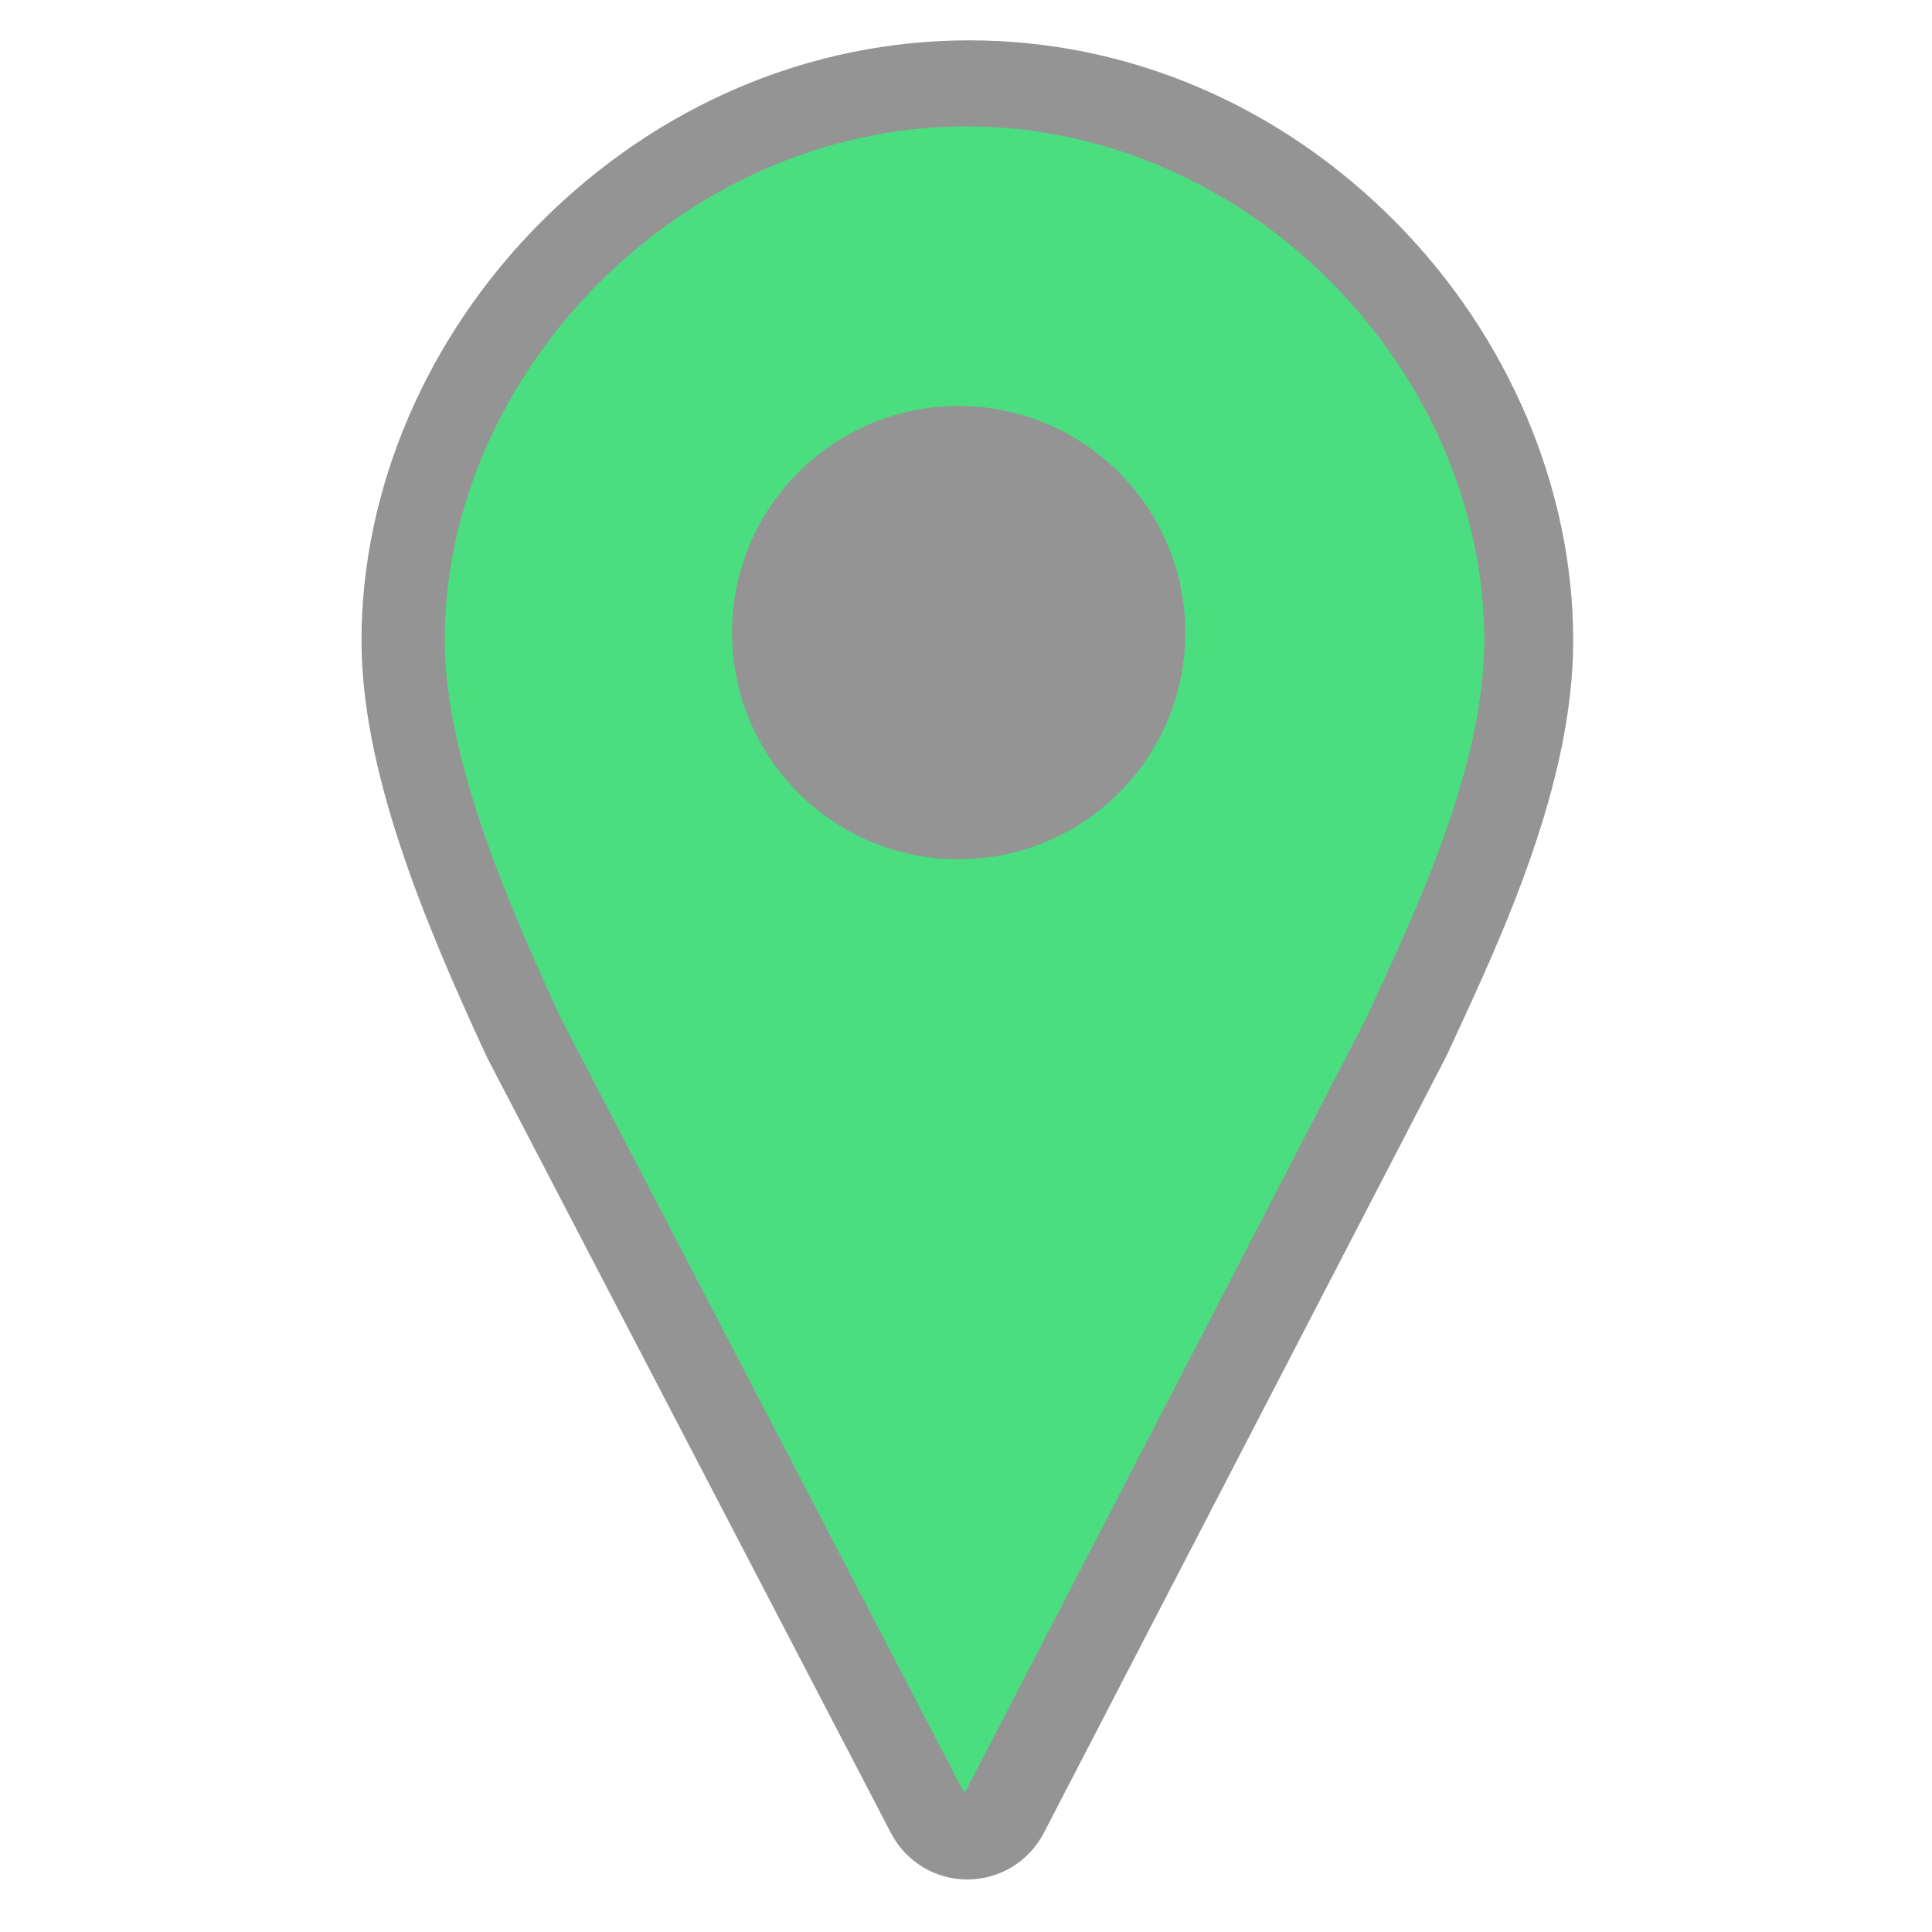
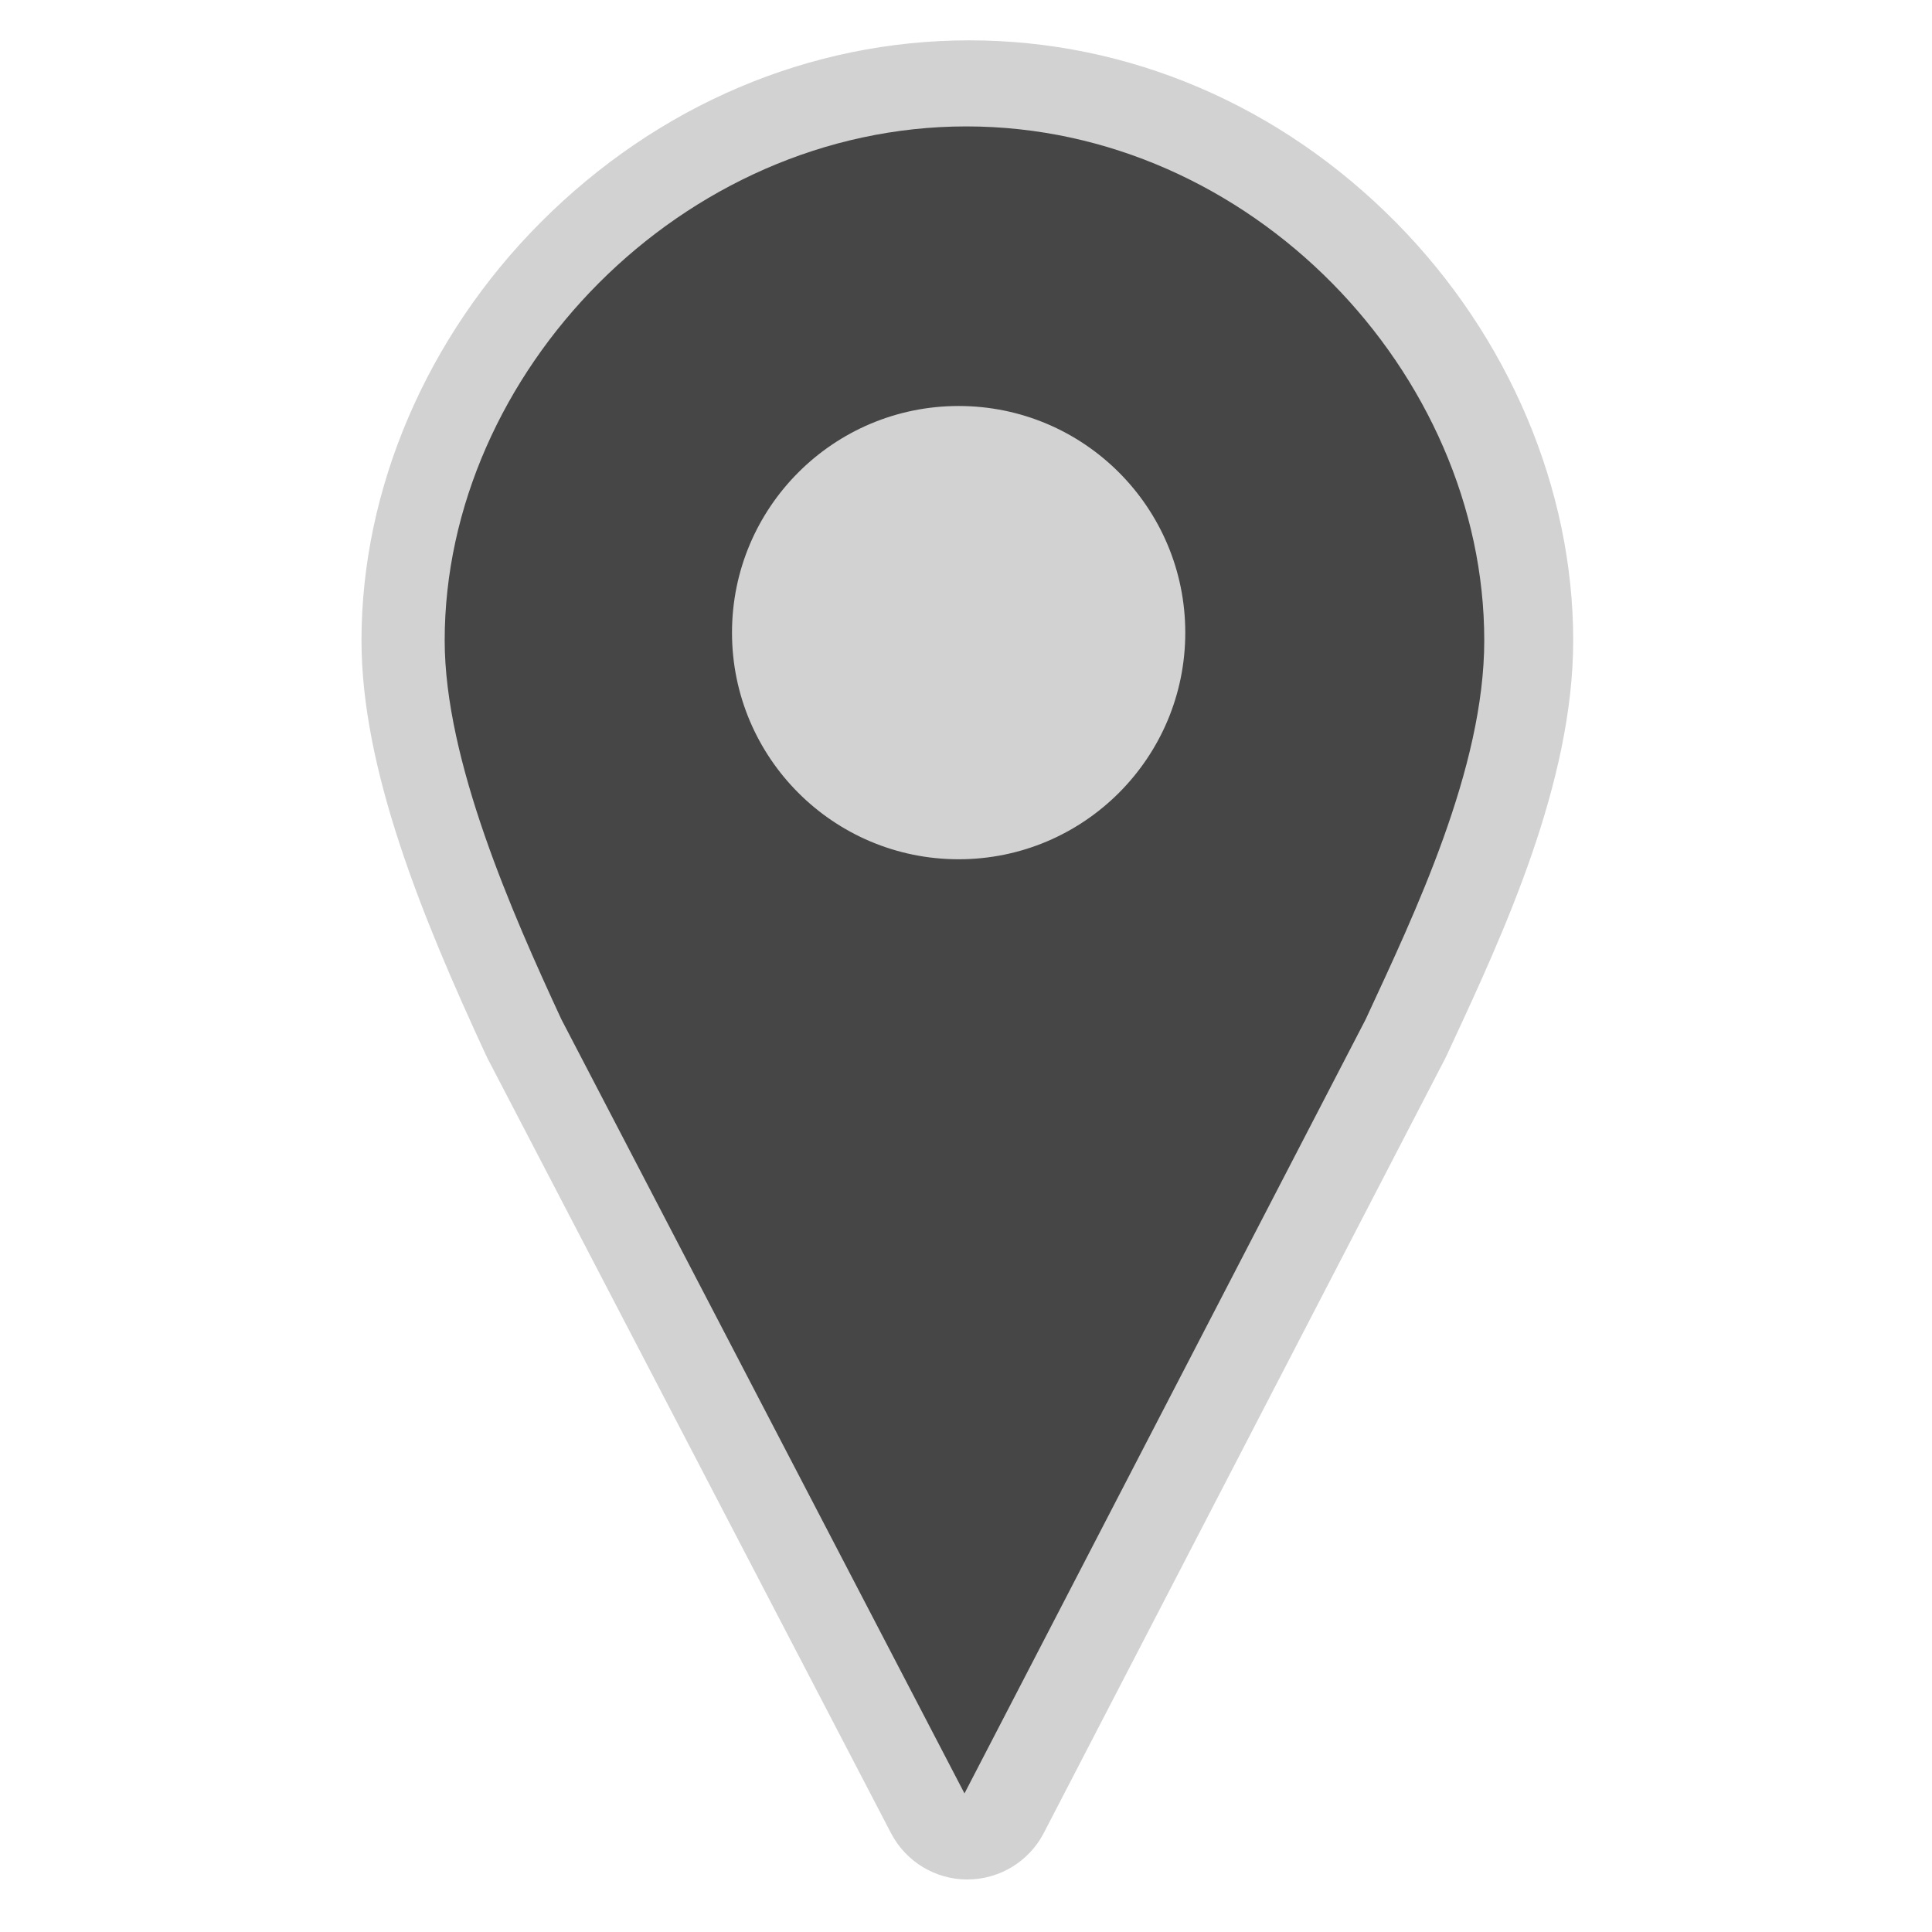
<svg xmlns="http://www.w3.org/2000/svg" version="1.1" id="marker" width="64px" height="64px" viewBox="0 0 256 256" xml:space="preserve" fill="currentColor">
  <g id="SVGRepo_bgCarrier" stroke-width="0" />
  <g id="SVGRepo_tracerCarrier" stroke-linecap="round" stroke-linejoin="round" />
  <g id="SVGRepo_iconCarrier">
-     <style type="text/css">  .st0{fill:#4ADE80;} .st1{fill:#949494;}  </style>
+     <style type="text/css">  .st0{fill:#464646;} .st1{fill:#D1D2D1;}  </style>
    <path class="st1" d="M128.18,249.042c-4.252,0-8.151-2.365-10.114-6.137L64.648,140.331c-0.082-0.156-0.159-0.313-0.233-0.474 C55.837,121.342,47.9,101.865,47.9,84.859c0-20.079,8.655-40.271,23.747-55.4c15.512-15.549,35.68-24.113,56.787-24.113 c21.099,0,41.188,8.579,56.57,24.155c14.904,15.093,23.453,35.271,23.454,55.358c0,18.868-9.282,38.867-16.062,53.47l-0.707,1.526 c-0.07,0.152-0.146,0.306-0.224,0.453l-53.159,102.574c-1.959,3.778-5.859,6.151-10.116,6.156 C128.188,249.042,128.184,249.042,128.18,249.042z" />
    <path class="st0" d="M128.052,16.75c-37.729,0-69.129,32.667-69.129,68.109c0,15.947,8.973,36.204,15.459,50.204l53.417,102.574 l53.162-102.574c6.484-13.999,15.711-33.242,15.711-50.203C196.671,49.418,165.773,16.75,128.052,16.75z M127.025,113.857 c-16.585,0-30.031-13.445-30.031-30.03s13.445-30.03,30.031-30.03c16.584,0,30.03,13.445,30.03,30.03 S143.609,113.857,127.025,113.857z" />
  </g>
</svg>
